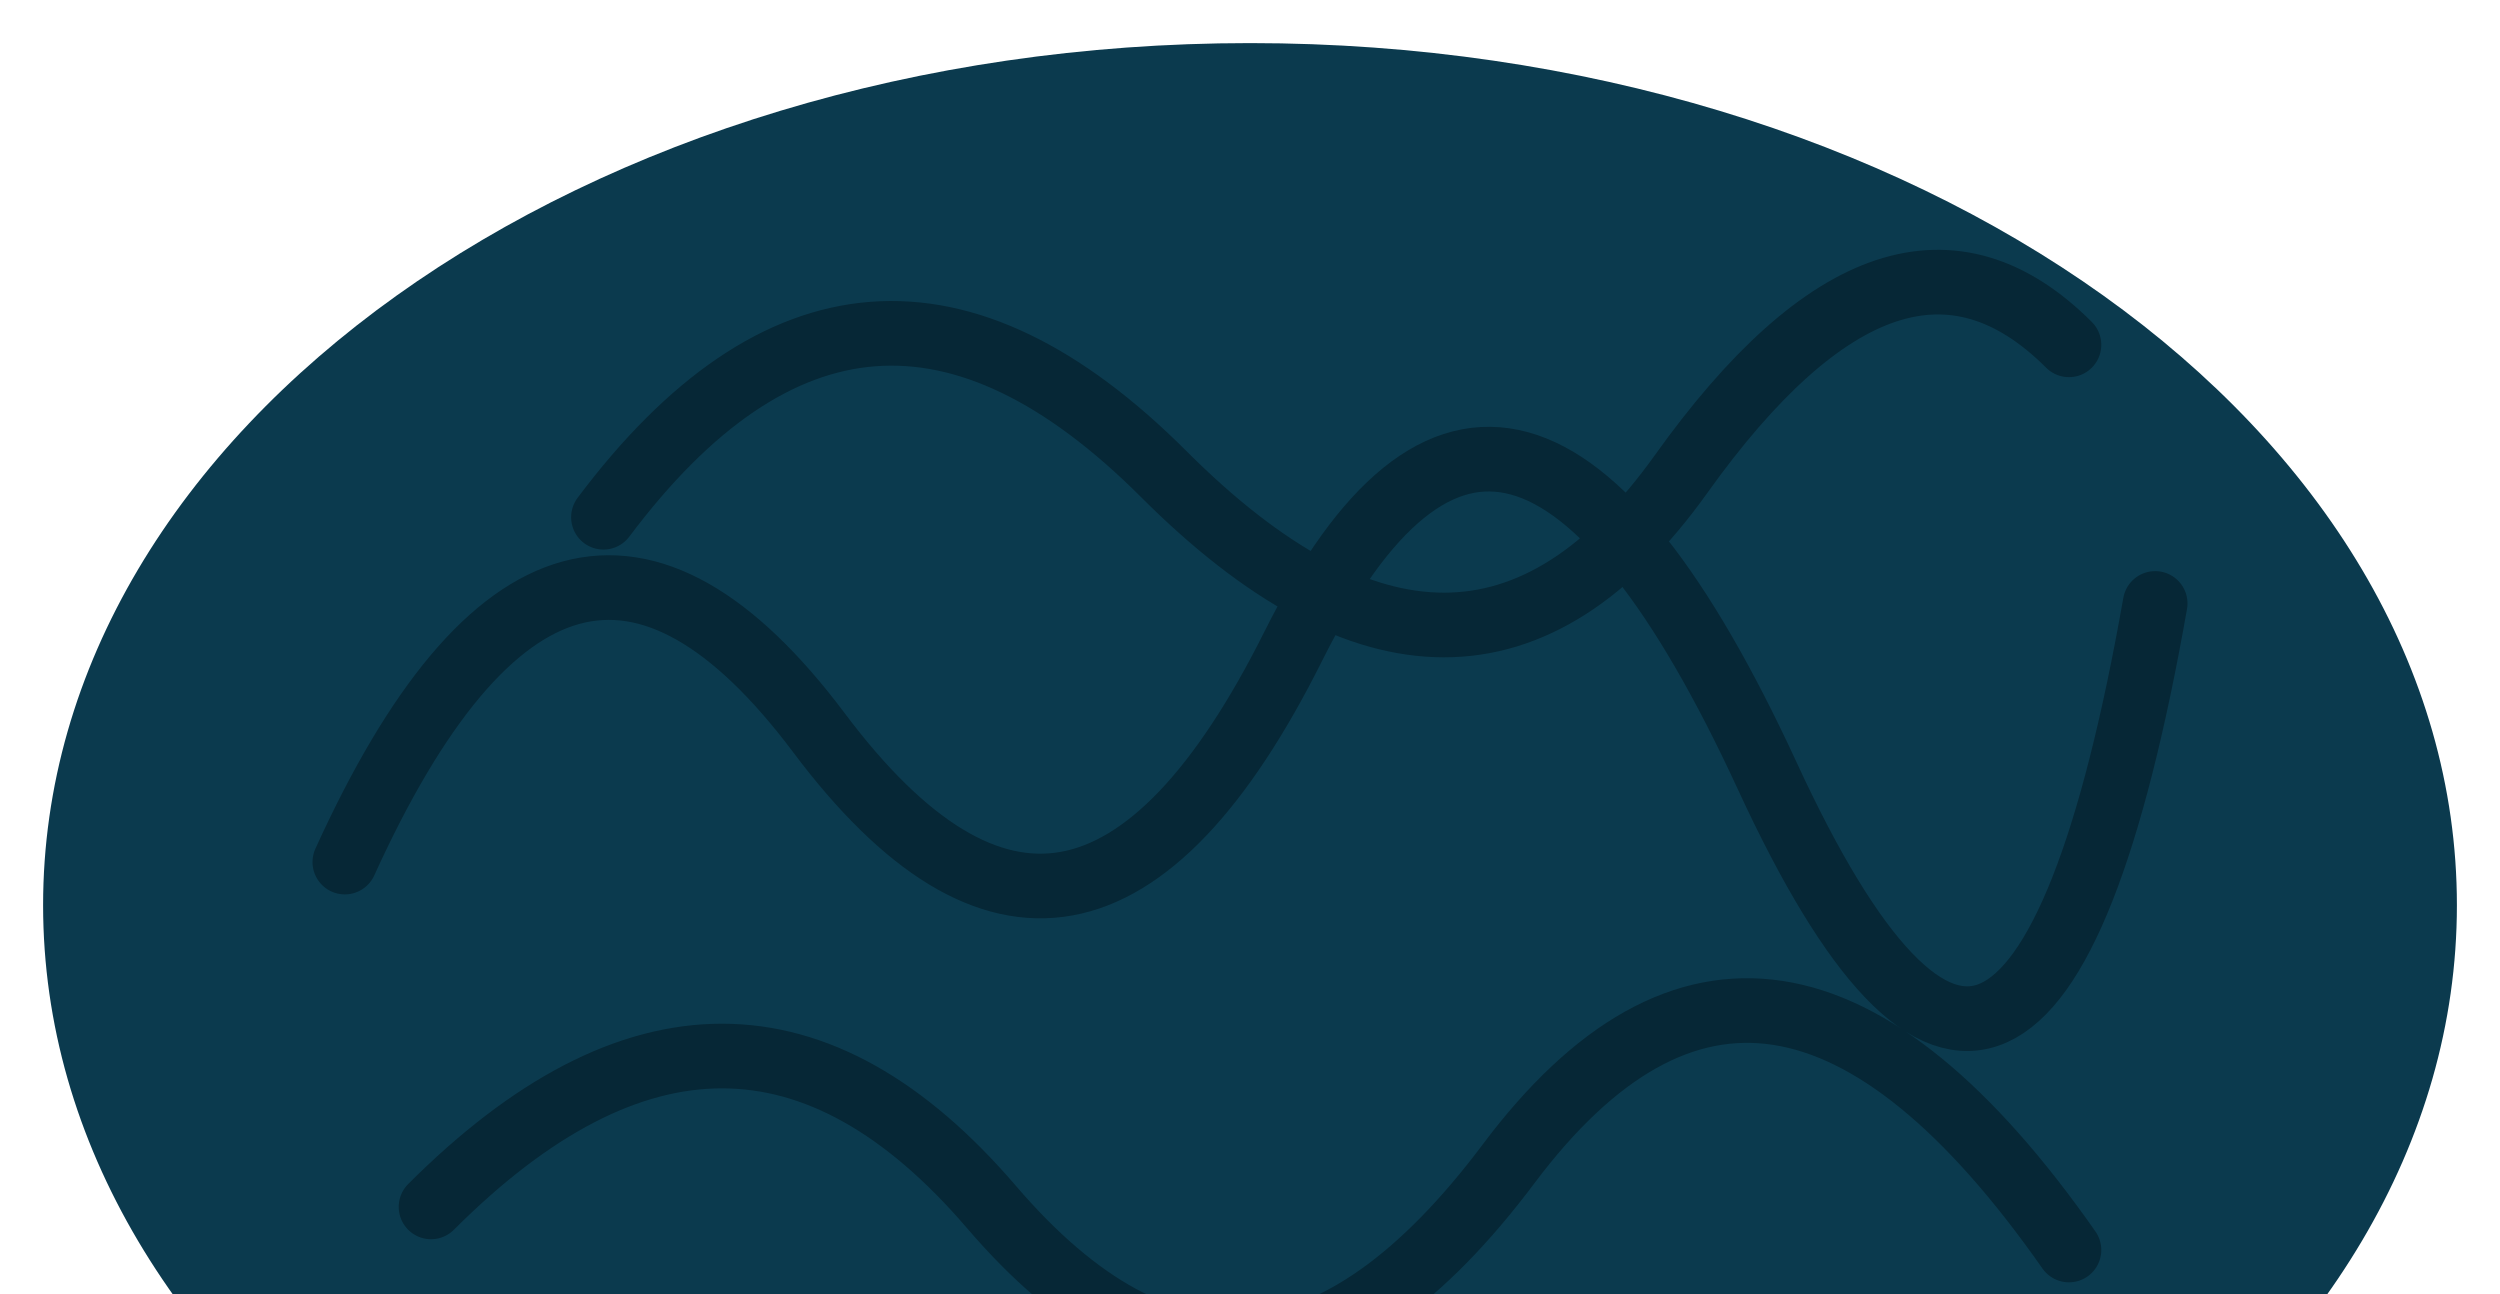
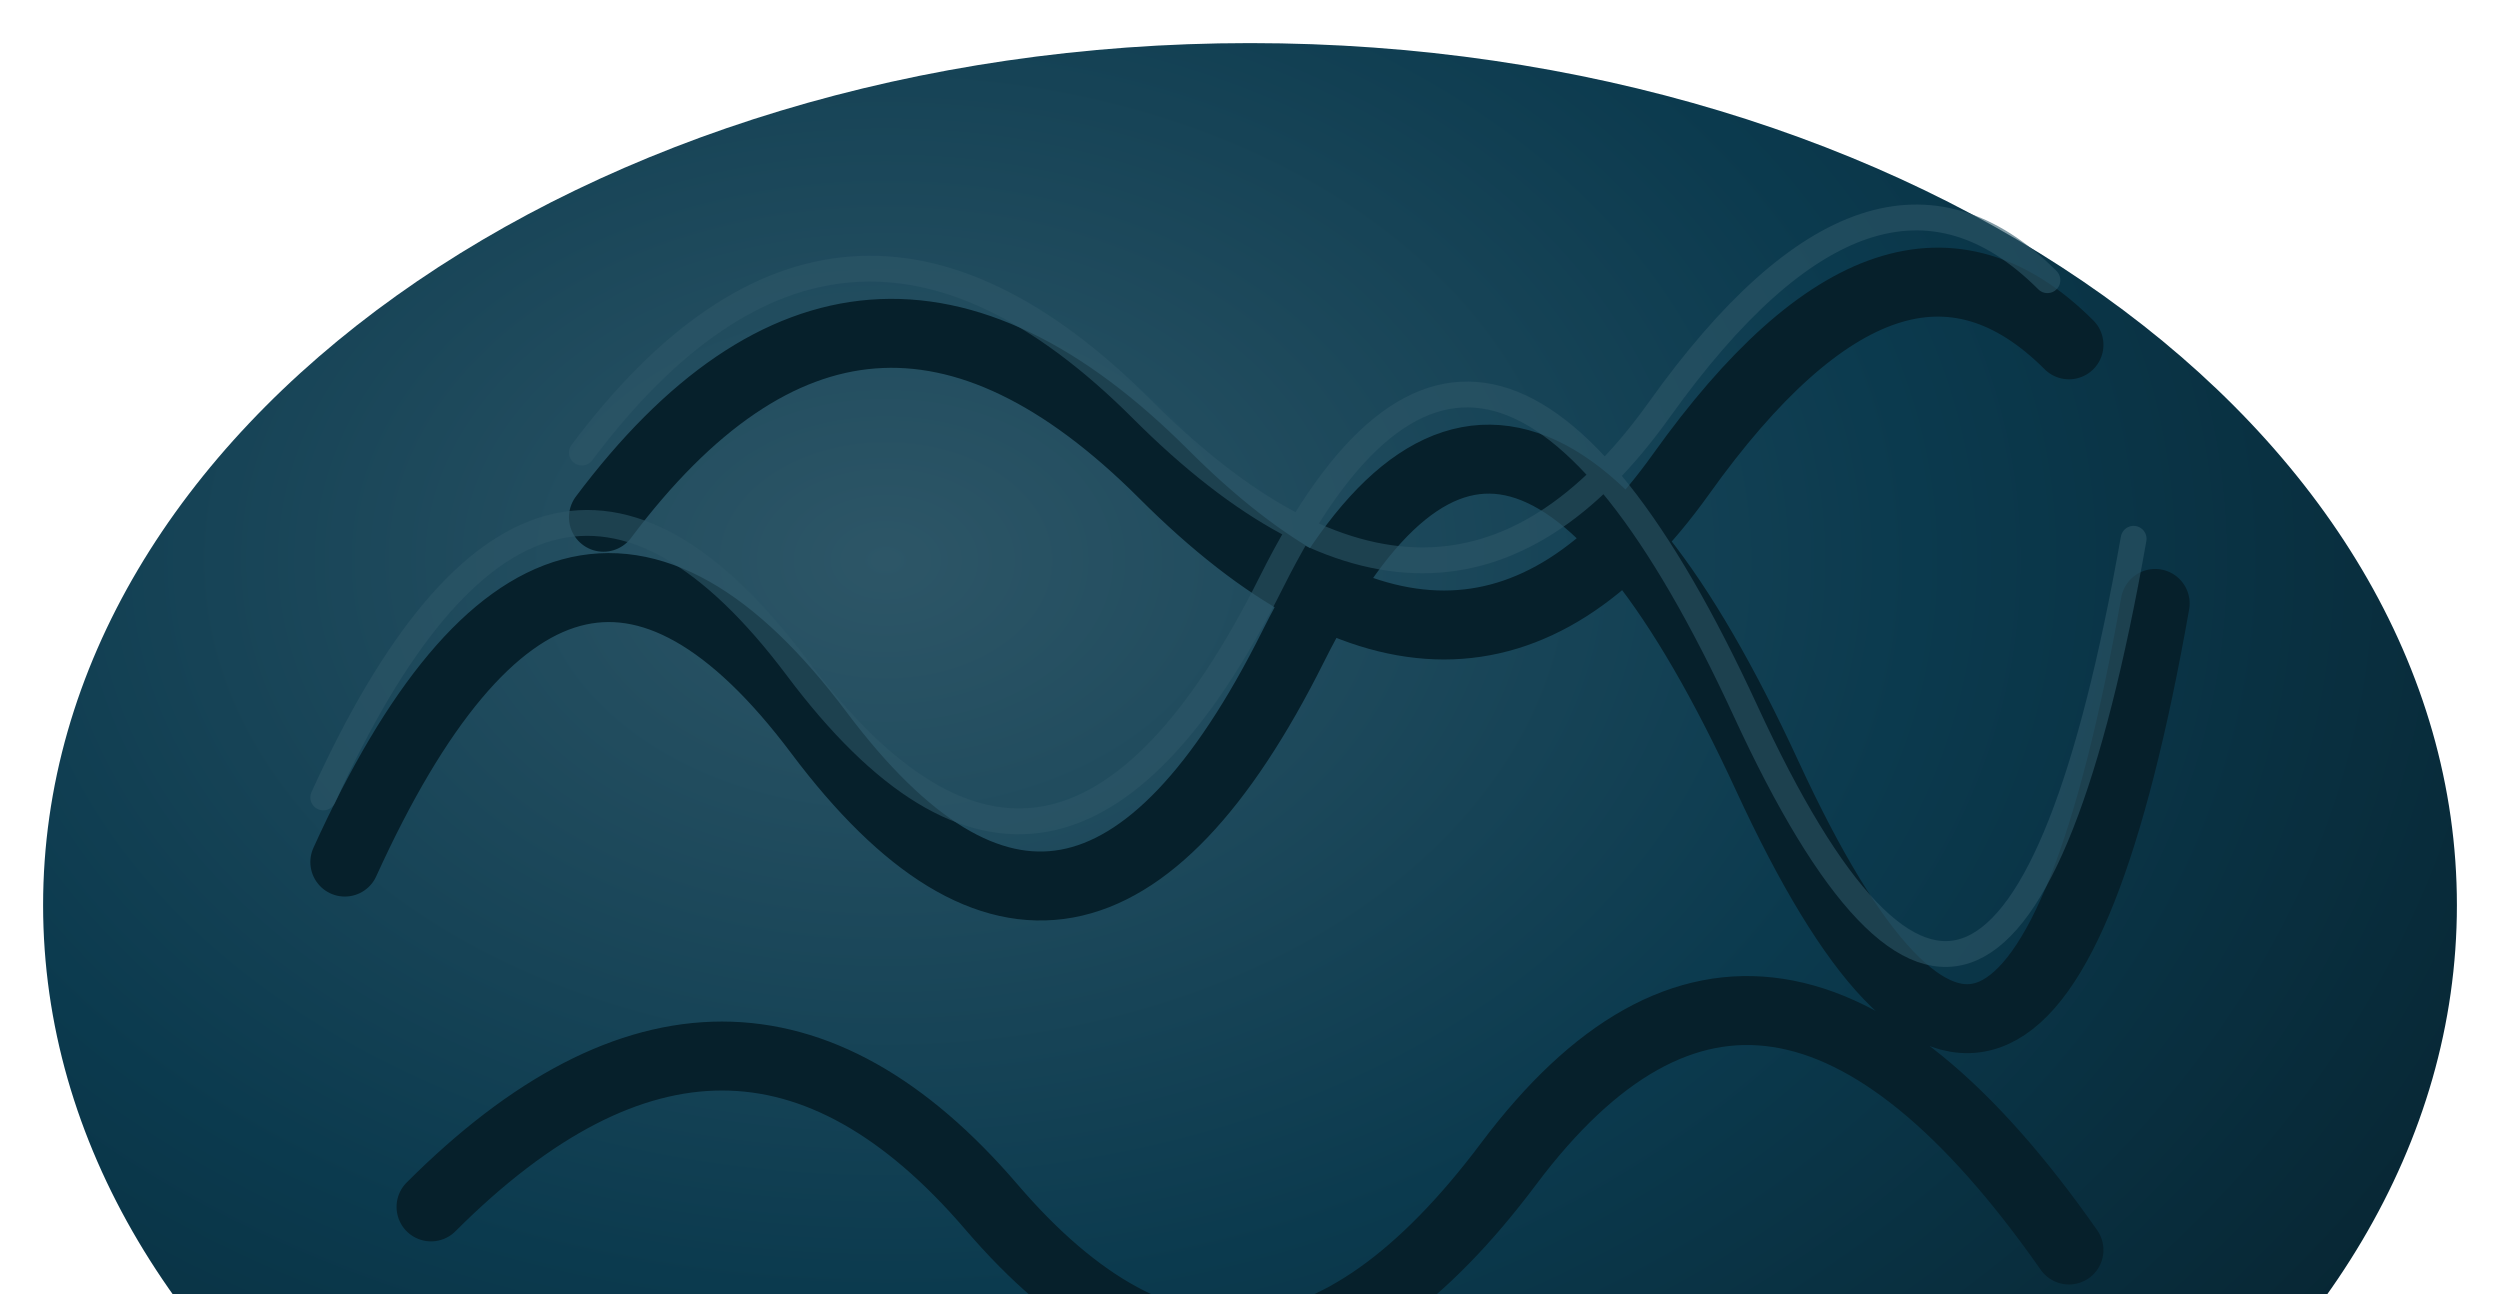
<svg xmlns="http://www.w3.org/2000/svg" viewBox="242 240 116 60">
-   <ellipse cx="300" cy="282" rx="56" ry="40" fill="#0b3a4e" />
-   <path d="M258 280 q 10 -22 22 -6 t 22 -4 t 22 6 t 18 -8 M262 296 q 14 -14 26 0 t 24 -2 t 26 4 M270 264 q 12 -16 26 -2 t 24 0 t 18 -6" stroke="#062736" stroke-width="3" fill="none" stroke-linecap="round" />
+   <defs>
+     <radialGradient id="g" cx="0.35" cy="0.3" r="0.85">
+       <stop offset="0" stop-color="#2d5667" />
+       <stop offset="0.5" stop-color="#0b3a4e" />
+       <stop offset="1" stop-color="#06202b" />
+     </radialGradient>
+   </defs>
+   <ellipse cx="300" cy="282" rx="56" ry="40" fill="url(#g)" />
+   <path d="M258 280 q 10 -22 22 -6 t 22 -4 t 22 6 t 18 -8 M262 296 q 14 -14 26 0 t 24 -2 t 26 4 M270 264 q 12 -16 26 -2 t 24 0 t 18 -6" stroke="#06202b" stroke-width="3.2" fill="none" stroke-linecap="round" />
+   <path d="M258 279 q 10 -22 22 -6 t 22 -4 t 22 6 t 18 -8 M270 263 q 12 -16 26 -2 t 24 0 t 18 -6" stroke="#2d5667" stroke-width="1.2" fill="none" stroke-linecap="round" opacity="0.6" transform="translate(-1 -2)" />
</svg>
